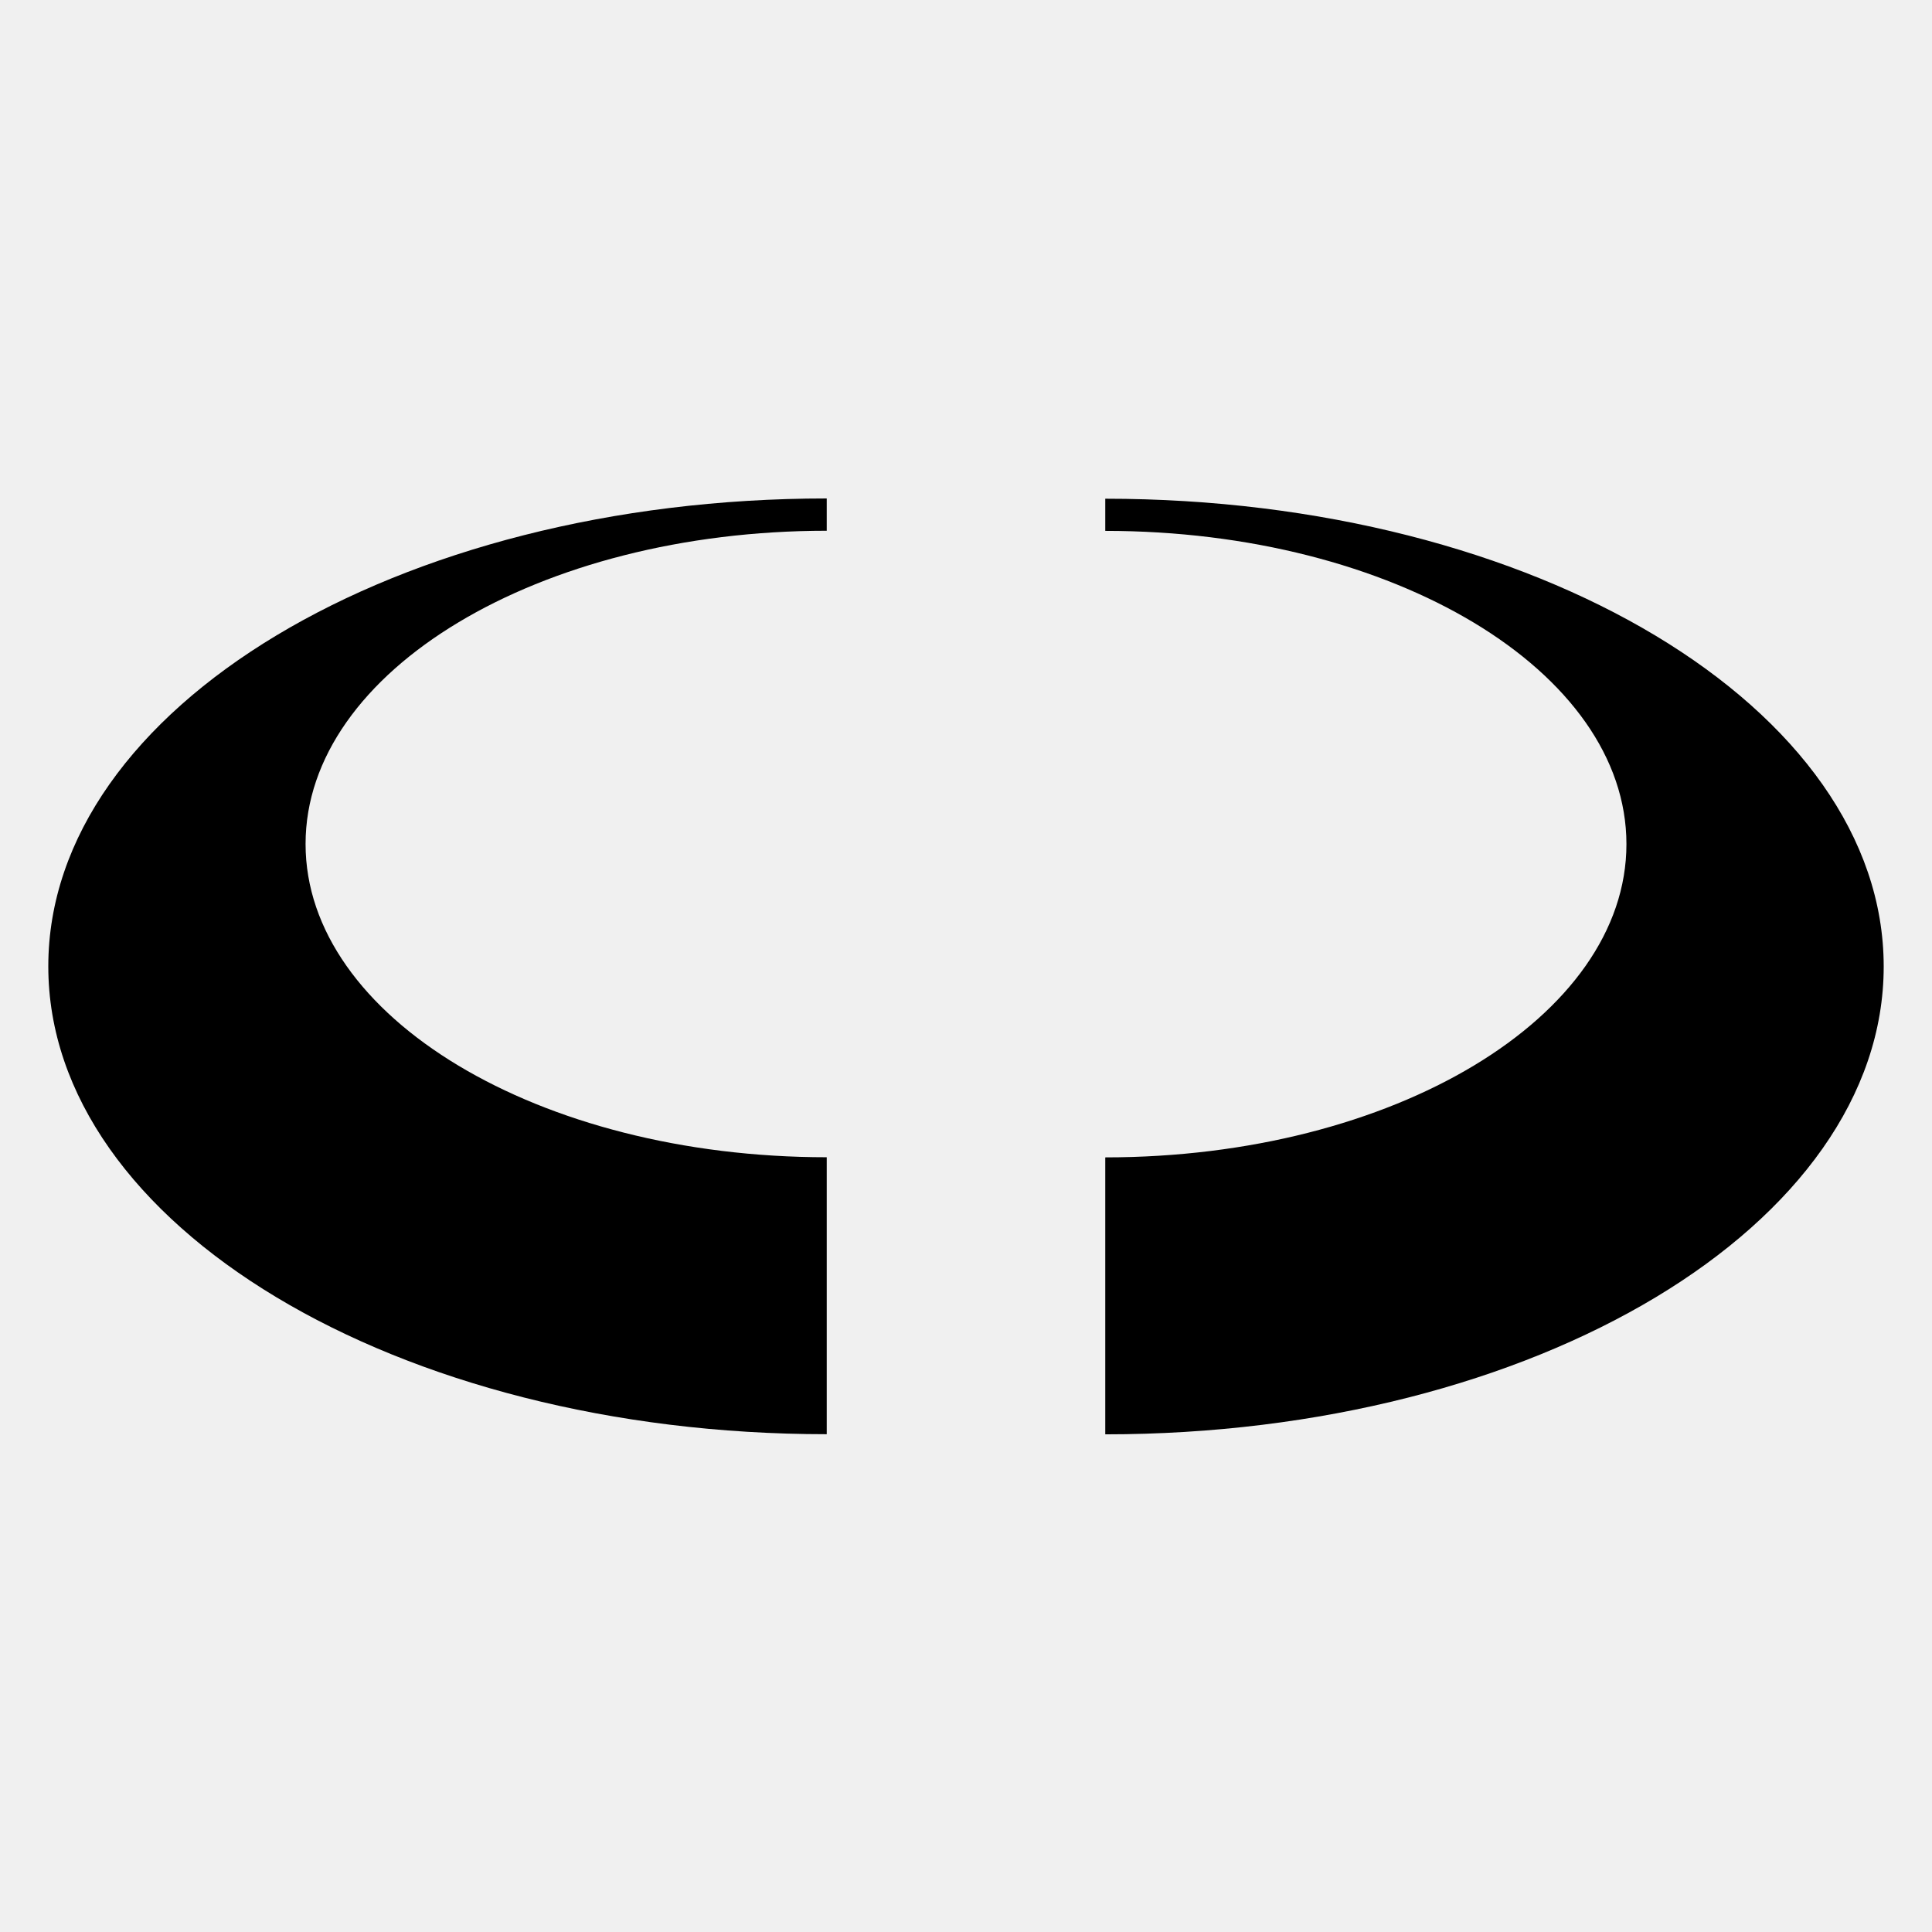
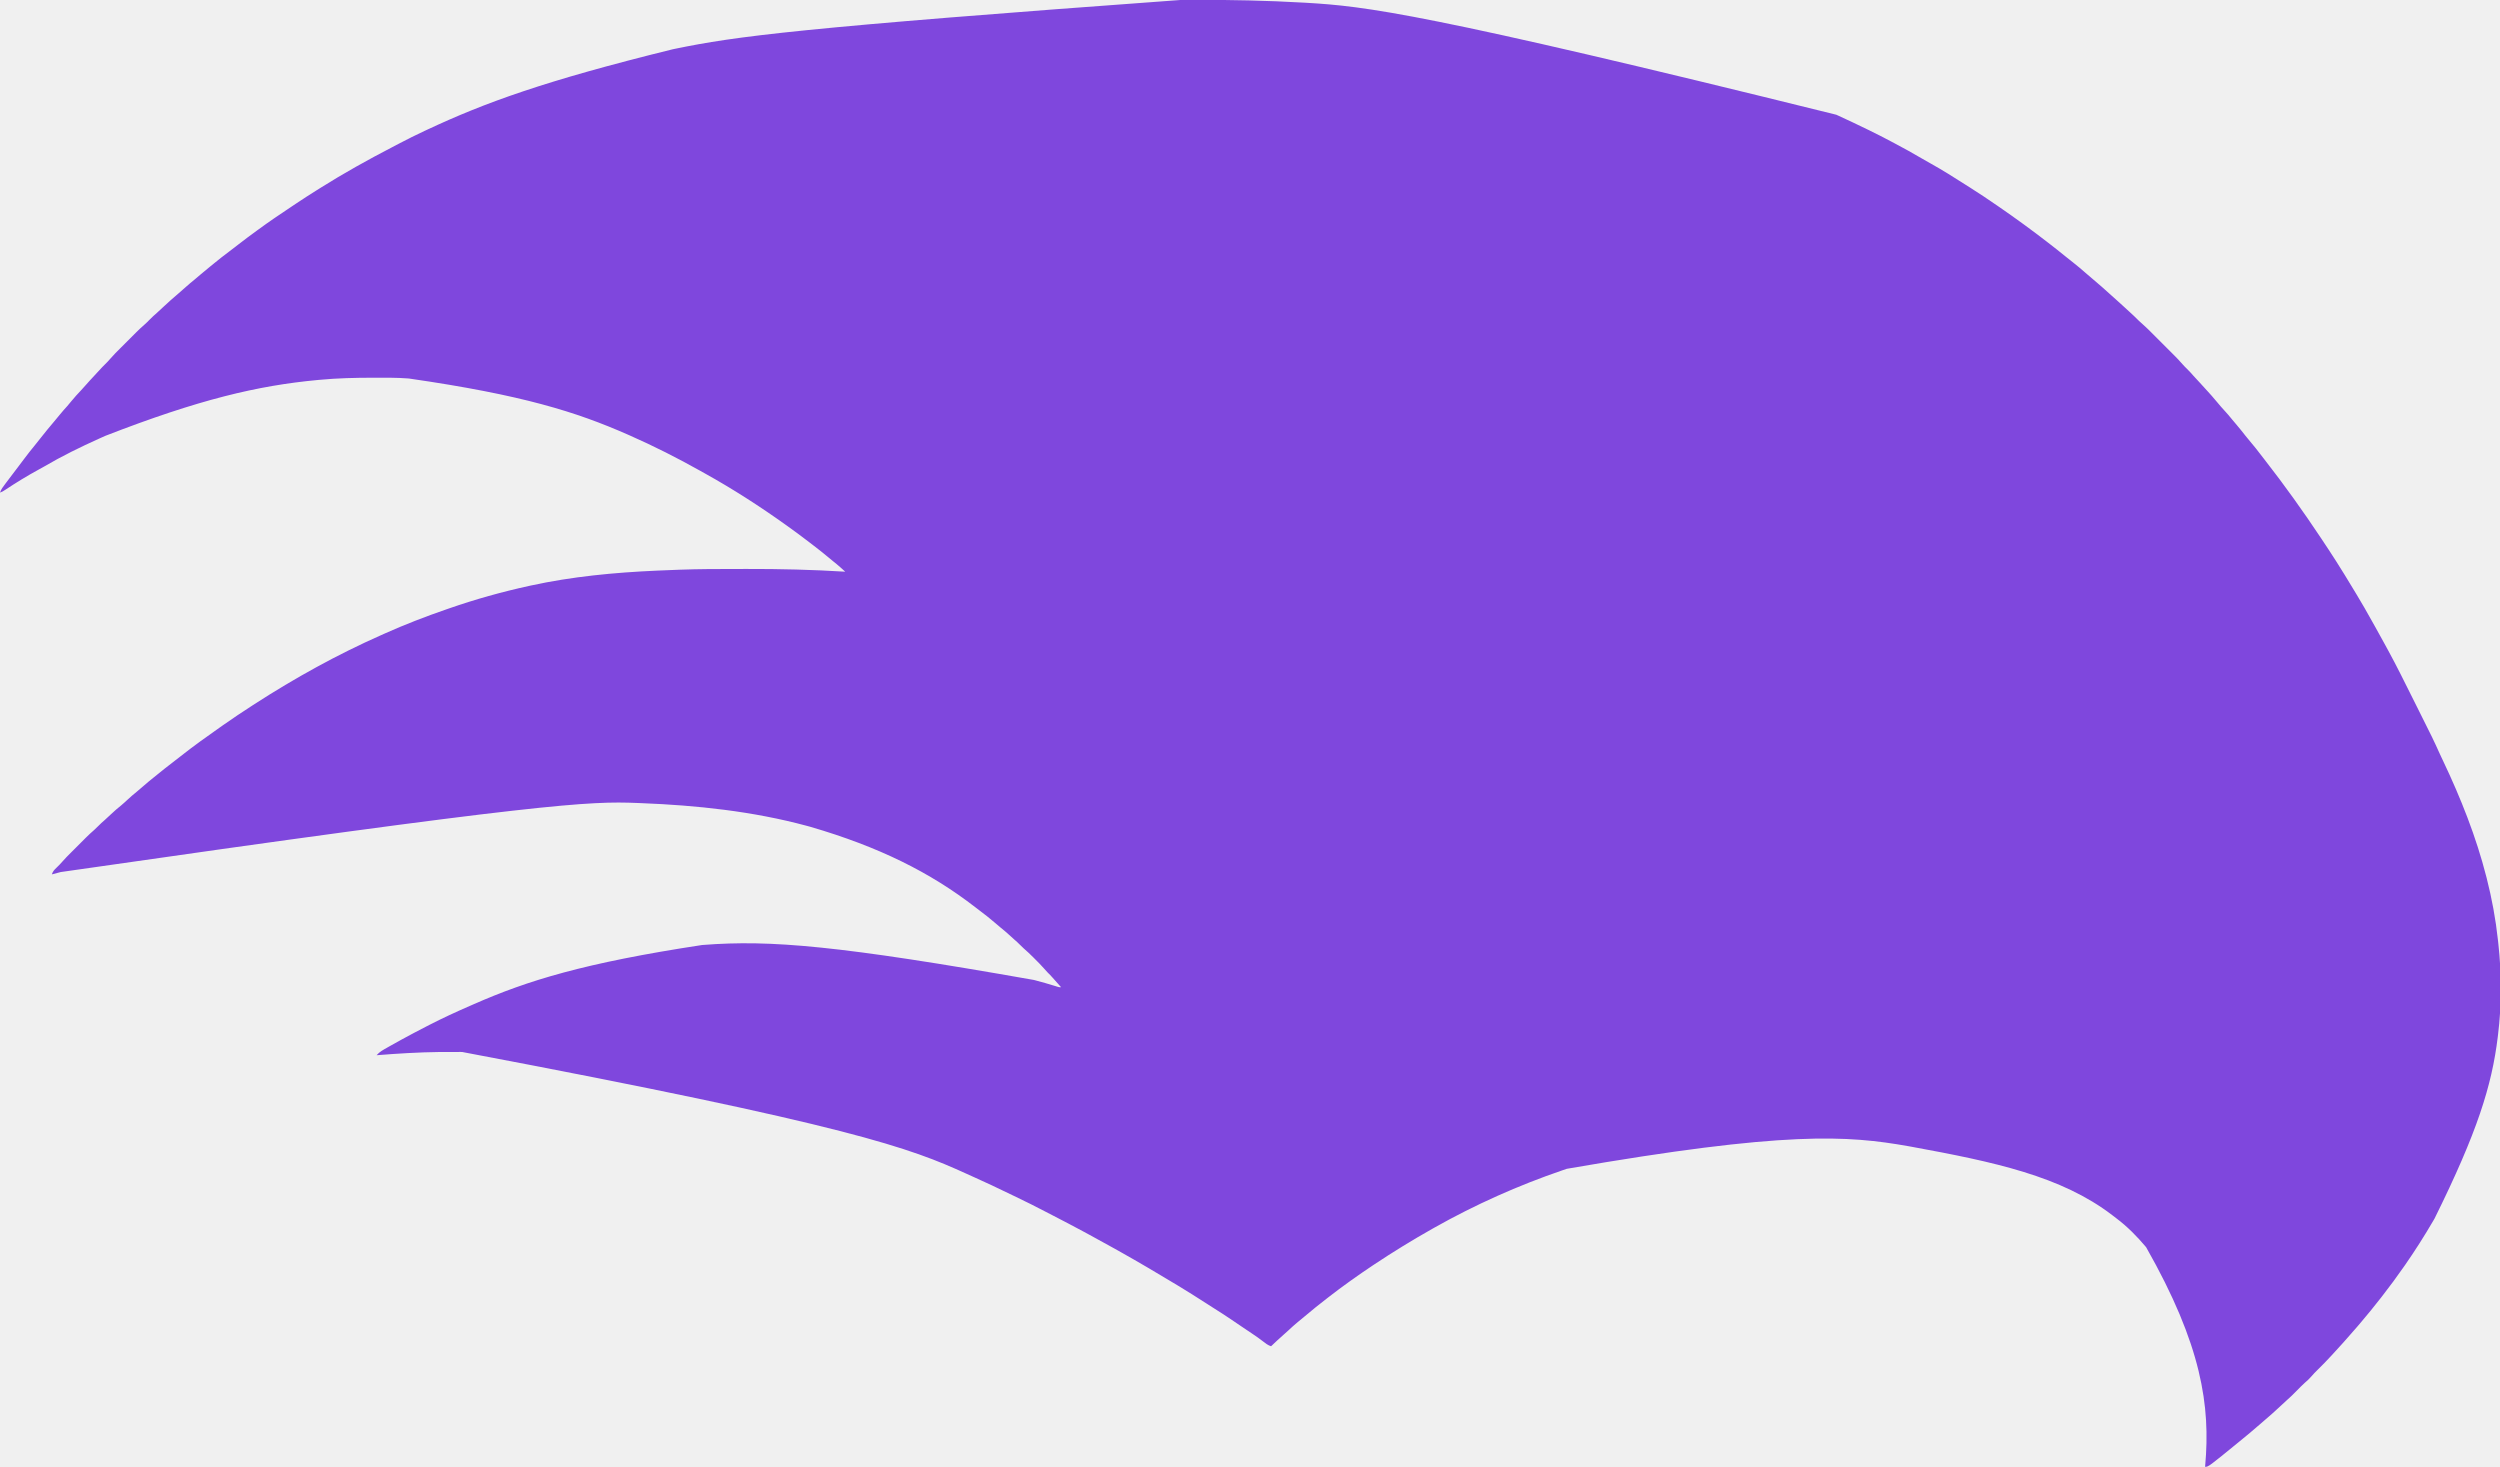
- <svg xmlns="http://www.w3.org/2000/svg" width="1000" height="1000" viewBox="0 0 1000 1000" fill="none">
-   <g clip-path="url(#clip0_1002_3)">
-     <path d="M25 500.205C25 633.944 205.38 742.342 427.916 742.342V598.989C278.924 598.989 158.162 526.396 158.162 436.851C158.162 347.307 278.924 274.713 427.916 274.713V258C205.414 258 25 366.432 25 500.137V500.205Z" fill="black" />
-     <path d="M572.084 258.068V274.781C721.076 274.781 841.839 347.375 841.839 436.919C841.839 526.464 721.076 599.057 572.084 599.057V742.41C794.586 742.41 975 633.978 975 500.273C975 366.568 794.62 258.136 572.084 258.136V258.068Z" fill="black" />
-   </g>
-   <defs>
-     <clipPath id="clip0_1002_3">
-       <rect width="1000" height="1000" fill="white" />
-     </clipPath>
-   </defs>
+ <svg xmlns="http://www.w3.org/2000/svg" version="1.1" width="3857" height="2263">
+   <path d="M0 0 C5.48 0.008 10.959 0.005 16.439 -0.004 C73.442 -0.089 130.364 1.055 187.286 4.351 C188.492 4.42 189.698 4.49 190.941 4.561 C281.65 9.873 372.166 19.561 1008.481 177.257 C1009.582 177.759 1010.682 178.26 1011.816 178.777 C1026.827 185.625 1041.704 192.736 1056.544 199.945 C1057.751 200.529 1057.751 200.529 1058.982 201.126 C1070.217 206.575 1081.314 212.25 1092.336 218.116 C1094.293 219.157 1096.253 220.193 1098.213 221.227 C1112.728 228.884 1127.035 236.79 1141.169 245.136 C1145.486 247.685 1149.842 250.148 1154.231 252.57 C1172.26 262.583 1189.76 273.671 1207.136 284.765 C1209.635 286.355 1212.144 287.932 1214.653 289.507 C1228.826 298.426 1242.695 307.753 1256.481 317.257 C1257.489 317.952 1258.497 318.646 1259.536 319.362 C1272.3 328.168 1284.963 337.104 1297.481 346.257 C1298.254 346.821 1299.027 347.386 1299.824 347.967 C1311.157 356.25 1322.371 364.677 1333.481 373.257 C1334.217 373.824 1334.953 374.392 1335.712 374.976 C1344.473 381.732 1353.16 388.566 1361.721 395.574 C1365.95 399.03 1370.228 402.411 1374.544 405.757 C1380.829 410.649 1386.838 415.824 1392.829 421.07 C1396.181 424.004 1399.572 426.889 1402.981 429.757 C1413.454 438.59 1423.795 447.548 1433.856 456.847 C1436.017 458.831 1438.2 460.776 1440.419 462.695 C1445.077 466.735 1449.581 470.94 1454.102 475.132 C1456.294 477.163 1458.494 479.184 1460.704 481.195 C1465.759 485.794 1470.723 490.444 1475.513 495.322 C1477.277 497.056 1479.083 498.659 1480.971 500.255 C1486.707 505.244 1492.025 510.657 1497.391 516.034 C1498.529 517.171 1499.667 518.308 1500.804 519.445 C1503.177 521.816 1505.548 524.188 1507.917 526.563 C1510.935 529.586 1513.957 532.605 1516.981 535.623 C1519.328 537.966 1521.672 540.311 1524.015 542.657 C1525.128 543.771 1526.241 544.883 1527.355 545.995 C1532.776 551.407 1538.144 556.821 1543.108 562.663 C1545.111 564.987 1547.284 567.118 1549.481 569.257 C1553.06 572.742 1556.361 576.381 1559.63 580.152 C1562.662 583.6 1565.824 586.924 1568.981 590.257 C1573.39 594.911 1577.711 599.616 1581.914 604.458 C1583.861 606.693 1585.856 608.882 1587.856 611.07 C1590.967 614.511 1593.946 618.02 1596.856 621.632 C1600.101 625.645 1603.469 629.481 1606.981 633.257 C1611.236 637.836 1615.254 642.55 1619.177 647.421 C1621.689 650.513 1624.268 653.542 1626.856 656.57 C1631.16 661.618 1635.284 666.785 1639.354 672.024 C1642.488 676.042 1645.727 679.951 1649.044 683.82 C1653.462 688.985 1657.658 694.29 1661.77 699.702 C1664.286 703.013 1666.844 706.29 1669.406 709.565 C1700.034 748.739 1728.938 789.3 1756.481 830.695 C1756.961 831.415 1757.441 832.135 1757.935 832.877 C1764.865 843.286 1771.764 853.71 1778.481 864.257 C1778.92 864.941 1779.358 865.626 1779.809 866.331 C1788.556 879.994 1796.975 893.853 1805.357 907.741 C1807.369 911.074 1809.39 914.402 1811.411 917.73 C1819.556 931.179 1827.359 944.79 1834.975 958.545 C1836.649 961.559 1838.342 964.562 1840.041 967.563 C1844.815 975.996 1849.475 984.491 1854.092 993.012 C1856.188 996.879 1858.295 1000.74 1860.414 1004.596 C1873.348 1028.298 1885.268 1052.527 1897.323 1076.683 C1899.487 1081.019 1901.655 1085.353 1903.826 1089.686 C1929.167 1140.271 1929.167 1140.271 1939.331 1162.73 C1941.014 1166.427 1942.755 1170.096 1944.505 1173.761 C1971.93 1231.438 1995.716 1291.291 2011.481 1353.257 C2011.662 1353.967 2011.843 1354.676 2012.03 1355.407 C2019.969 1386.608 2025.802 1418.212 2029.261 1450.232 C2029.481 1452.258 2029.71 1454.283 2029.939 1456.308 C2034.99 1502.037 2035.148 1550.596 2029.481 1596.257 C2029.308 1597.699 2029.135 1599.14 2028.961 1600.582 C2019.897 1674.781 1997.656 1746.726 1931.481 1880.257 C1930.55 1881.854 1930.55 1881.854 1929.6 1883.484 C1916.084 1906.66 1901.78 1929.214 1886.481 1951.257 C1885.953 1952.019 1885.425 1952.78 1884.88 1953.565 C1873.837 1969.436 1862.376 1985.014 1850.481 2000.257 C1849.847 2001.073 1849.847 2001.073 1849.199 2001.906 C1838.714 2015.379 1827.972 2028.641 1816.88 2041.62 C1815.4 2043.352 1813.923 2045.088 1812.446 2046.824 C1807.205 2052.972 1801.912 2059.059 1796.481 2065.042 C1794.685 2067.031 1792.922 2069.043 1791.169 2071.07 C1787.086 2075.754 1782.856 2080.301 1778.63 2084.855 C1776.642 2086.997 1774.668 2089.149 1772.708 2091.316 C1765.788 2098.938 1758.578 2106.235 1751.243 2113.459 C1747.659 2117.003 1744.172 2120.552 1740.907 2124.394 C1738.063 2127.708 1734.996 2130.5 1731.673 2133.324 C1727.23 2137.244 1723.139 2141.539 1718.981 2145.757 C1713.595 2151.221 1708.222 2156.607 1702.393 2161.599 C1698.993 2164.548 1695.748 2167.663 1692.481 2170.757 C1685.154 2177.698 1677.593 2184.329 1669.919 2190.882 C1665.498 2194.662 1661.093 2198.459 1656.707 2202.279 C1650.062 2208.063 1643.331 2213.716 1636.481 2219.257 C1634.71 2220.715 1632.939 2222.173 1631.169 2223.632 C1582.678 2263.257 1582.678 2263.257 1577.481 2263.257 C1577.572 2262.279 1577.572 2262.279 1577.665 2261.281 C1585.788 2169.672 1572.655 2075.881 1486.478 1924.389 C1472.607 1907.892 1457.662 1892.684 1440.404 1879.708 C1438.342 1878.152 1436.301 1876.572 1434.259 1874.992 C1355.523 1814.788 1253.014 1792.996 1123.481 1769.257 C1122.333 1769.054 1121.186 1768.851 1120.003 1768.641 C1025.882 1752.006 931.258 1744.75 592.634 1803.514 C590.487 1804.255 588.338 1804.991 586.188 1805.725 C518.04 1829.014 451.208 1858.859 388.481 1894.257 C387.413 1894.858 386.344 1895.46 385.243 1896.079 C354.506 1913.415 324.55 1931.838 295.169 1951.382 C294.417 1951.881 293.665 1952.381 292.891 1952.895 C281.955 1960.166 271.173 1967.632 260.481 1975.257 C259.121 1976.224 259.121 1976.224 257.734 1977.21 C246.806 1984.999 236.091 1993.042 225.481 2001.257 C224.717 2001.847 223.953 2002.437 223.166 2003.045 C211.338 2012.178 199.698 2021.489 188.316 2031.174 C184.911 2034.067 181.464 2036.896 177.981 2039.695 C172.595 2044.074 167.533 2048.758 162.462 2053.492 C160.215 2055.586 157.936 2057.63 155.606 2059.632 C149.046 2065.298 142.798 2071.324 136.481 2077.257 C131.544 2075.678 127.95 2072.772 123.919 2069.632 C118.484 2065.418 112.923 2061.5 107.183 2057.712 C102.585 2054.673 98.028 2051.575 93.466 2048.484 C91.618 2047.234 89.77 2045.984 87.923 2044.734 C85.081 2042.811 82.24 2040.888 79.401 2038.962 C68.968 2031.888 58.505 2024.909 47.775 2018.291 C43.971 2015.942 40.22 2013.52 36.481 2011.07 C7.657 1992.328 -21.887 1974.686 -51.519 1957.257 C-52.555 1956.647 -53.592 1956.038 -54.659 1955.409 C-68.22 1947.442 -81.855 1939.613 -95.57 1931.913 C-98.606 1930.208 -101.641 1928.498 -104.675 1926.788 C-117.838 1919.382 -131.065 1912.104 -144.367 1904.952 C-147.657 1903.183 -150.943 1901.41 -154.23 1899.636 C-168.967 1891.698 -183.782 1883.918 -198.671 1876.267 C-202.806 1874.141 -206.936 1872.007 -211.063 1869.868 C-226.177 1862.036 -241.295 1854.262 -256.698 1847.011 C-261.033 1844.97 -265.347 1842.888 -269.652 1840.784 C-286.281 1832.663 -303.016 1824.828 -319.895 1817.239 C-324.482 1815.177 -329.064 1813.103 -333.642 1811.022 C-419.929 1771.798 -508.55 1737.095 -1111.519 1623.257 C-1112.595 1623.244 -1112.595 1623.244 -1113.693 1623.231 C-1123.97 1623.114 -1134.242 1623.132 -1144.519 1623.257 C-1145.245 1623.266 -1145.972 1623.274 -1146.721 1623.283 C-1179.051 1623.687 -1211.294 1625.679 -1243.519 1628.257 C-1238.863 1622.806 -1232.891 1619.744 -1226.706 1616.257 C-1225.541 1615.594 -1224.376 1614.93 -1223.211 1614.266 C-1211.745 1607.749 -1200.166 1601.443 -1188.519 1595.257 C-1187.607 1594.772 -1186.694 1594.287 -1185.755 1593.787 C-1179.036 1590.225 -1172.285 1586.728 -1165.519 1583.257 C-1164.349 1582.655 -1163.179 1582.053 -1161.974 1581.433 C-1141.494 1570.916 -1120.685 1561.317 -1099.568 1552.149 C-1097.639 1551.31 -1095.712 1550.465 -1093.786 1549.617 C-1010.766 1513.108 -923.266 1485.915 -741.519 1458.257 C-740.37 1458.166 -740.37 1458.166 -739.198 1458.074 C-635.604 1450.034 -529.199 1459.18 -229.456 1512.132 C-228.626 1512.349 -227.795 1512.567 -226.94 1512.79 C-216.868 1515.439 -206.874 1518.29 -196.929 1521.385 C-196.135 1521.629 -195.34 1521.873 -194.521 1522.125 C-193.468 1522.453 -193.468 1522.453 -192.395 1522.788 C-190.356 1523.379 -190.356 1523.379 -187.519 1523.257 C-188.087 1522.628 -188.656 1521.999 -189.241 1521.351 C-192.909 1517.285 -196.567 1513.216 -200.144 1509.07 C-202.864 1505.942 -205.729 1503.022 -208.687 1500.121 C-210.407 1498.371 -211.998 1496.569 -213.585 1494.699 C-218.14 1489.462 -223.041 1484.589 -227.956 1479.695 C-228.859 1478.788 -229.762 1477.881 -230.693 1476.947 C-235.284 1472.362 -239.934 1467.924 -244.859 1463.699 C-246.844 1461.975 -248.693 1460.148 -250.519 1458.257 C-253.669 1455.065 -256.931 1452.086 -260.331 1449.163 C-262.874 1446.948 -265.35 1444.666 -267.831 1442.382 C-272.298 1438.309 -276.888 1434.449 -281.593 1430.656 C-284.241 1428.485 -286.83 1426.264 -289.411 1424.015 C-297.135 1417.294 -305.169 1411.061 -313.345 1404.903 C-315.501 1403.271 -317.643 1401.623 -319.78 1399.968 C-389.338 1346.175 -468.316 1306.759 -574.466 1275.811 C-576.431 1275.281 -578.394 1274.747 -580.358 1274.212 C-663.176 1251.881 -749.738 1242.681 -835.26 1239.346 C-837.427 1239.261 -839.594 1239.172 -841.761 1239.082 C-913.915 1236.161 -986.461 1238.456 -1730.688 1345.634 C-1735.278 1346.934 -1739.886 1348.119 -1744.519 1349.257 C-1743.092 1344.679 -1740.774 1342.226 -1737.331 1338.945 C-1734.192 1335.937 -1731.21 1332.942 -1728.388 1329.636 C-1724.314 1324.956 -1719.977 1320.571 -1715.585 1316.191 C-1714.33 1314.934 -1714.33 1314.934 -1713.05 1313.652 C-1711.29 1311.892 -1709.529 1310.133 -1707.768 1308.376 C-1705.089 1305.702 -1702.416 1303.024 -1699.743 1300.345 C-1698.024 1298.627 -1696.305 1296.908 -1694.585 1295.191 C-1693.795 1294.399 -1693.006 1293.607 -1692.192 1292.791 C-1687.985 1288.602 -1683.701 1284.571 -1679.191 1280.709 C-1677.024 1278.828 -1675.017 1276.816 -1673.019 1274.757 C-1669.773 1271.473 -1666.442 1268.396 -1662.937 1265.394 C-1659.622 1262.465 -1656.424 1259.417 -1653.206 1256.382 C-1648.054 1251.534 -1642.792 1246.946 -1637.261 1242.531 C-1634.068 1239.884 -1631.045 1237.091 -1628.019 1234.257 C-1623.316 1229.858 -1618.492 1225.705 -1613.468 1221.671 C-1609.9 1218.75 -1606.429 1215.728 -1602.956 1212.695 C-1598.124 1208.483 -1593.252 1204.359 -1588.214 1200.394 C-1586.11 1198.726 -1584.025 1197.041 -1581.948 1195.339 C-1574.311 1189.081 -1566.593 1182.959 -1558.729 1176.988 C-1554.351 1173.664 -1550.013 1170.297 -1545.706 1166.882 C-1526.284 1151.536 -1506.137 1137.115 -1485.872 1122.909 C-1484.232 1121.757 -1482.592 1120.604 -1480.954 1119.45 C-1465.699 1108.7 -1450.202 1098.37 -1434.519 1088.257 C-1433.582 1087.652 -1432.645 1087.046 -1431.68 1086.422 C-1369.449 1046.249 -1304.204 1010.137 -1236.462 980.12 C-1234.58 979.285 -1232.701 978.445 -1230.822 977.603 C-1199.667 963.687 -1167.781 951.355 -1135.519 940.257 C-1134.222 939.806 -1132.926 939.354 -1131.629 938.902 C-1091.333 924.872 -1050.194 913.39 -1008.519 904.257 C-1007.699 904.077 -1006.878 903.897 -1006.033 903.712 C-941.712 889.682 -876.92 883.558 -811.269 880.632 C-810.567 880.601 -809.864 880.569 -809.141 880.537 C-798.602 880.064 -788.062 879.637 -777.519 879.257 C-776.822 879.232 -776.125 879.206 -775.408 879.18 C-746.219 878.125 -717.029 878.07 -687.824 878.072 C-682.577 878.072 -677.329 878.065 -672.082 878.051 C-621.499 877.921 -571.012 879.12 -520.519 882.257 C-522.079 880.843 -523.64 879.431 -525.202 878.019 C-526.072 877.232 -526.941 876.445 -527.837 875.635 C-531.744 872.171 -535.794 868.897 -539.852 865.615 C-541.757 864.063 -543.648 862.497 -545.538 860.929 C-553.449 854.369 -561.406 847.917 -569.601 841.714 C-571.86 839.998 -574.109 838.27 -576.359 836.542 C-587.607 827.914 -598.963 819.469 -610.519 811.257 C-611.226 810.751 -611.933 810.246 -612.662 809.724 C-652.585 781.203 -694.087 754.496 -736.983 730.667 C-739.313 729.372 -741.637 728.068 -743.96 726.761 C-779.325 706.906 -815.414 688.63 -852.519 672.257 C-854.316 671.463 -854.316 671.463 -856.149 670.653 C-935.171 635.9 -1017.876 609.634 -1193.519 584.257 C-1194.21 584.202 -1194.901 584.147 -1195.614 584.09 C-1212.433 582.787 -1229.347 583.011 -1246.206 583.007 C-1247.015 583.007 -1247.823 583.006 -1248.656 583.006 C-1276.375 582.998 -1303.904 583.668 -1331.519 586.257 C-1332.436 586.342 -1333.353 586.427 -1334.298 586.514 C-1426.926 595.157 -1517.497 616.517 -1661.968 672.653 C-1665.219 674.122 -1668.476 675.575 -1671.734 677.027 C-1700.483 689.961 -1729.047 703.974 -1756.241 719.937 C-1759.151 721.624 -1762.101 723.23 -1765.056 724.836 C-1782.683 734.435 -1799.922 745.01 -1816.634 756.122 C-1819.255 757.856 -1821.52 759.258 -1824.519 760.257 C-1822.882 755.035 -1819.64 751.073 -1816.394 746.757 C-1815.778 745.93 -1815.162 745.102 -1814.527 744.25 C-1808.524 736.209 -1802.433 728.234 -1796.335 720.265 C-1793.459 716.501 -1790.616 712.715 -1787.792 708.912 C-1782.281 701.492 -1776.546 694.291 -1770.687 687.144 C-1767.663 683.45 -1764.707 679.707 -1761.769 675.945 C-1754.905 667.169 -1747.826 658.586 -1740.609 650.099 C-1737.659 646.625 -1734.762 643.113 -1731.894 639.57 C-1728.316 635.171 -1724.573 630.962 -1720.753 626.773 C-1718.507 624.244 -1716.383 621.647 -1714.269 619.007 C-1709.609 613.243 -1704.583 607.87 -1699.515 602.468 C-1697.28 600.084 -1695.092 597.67 -1692.956 595.195 C-1688.473 590.004 -1683.776 585.008 -1679.113 579.98 C-1677.534 578.274 -1675.963 576.562 -1674.394 574.847 C-1669.297 569.285 -1664.172 563.8 -1658.749 558.55 C-1656.906 556.655 -1655.196 554.729 -1653.479 552.721 C-1649.169 547.783 -1644.568 543.162 -1639.929 538.534 C-1639.026 537.63 -1638.122 536.726 -1637.191 535.794 C-1635.291 533.893 -1633.389 531.992 -1631.486 530.094 C-1629.068 527.681 -1626.654 525.264 -1624.241 522.846 C-1621.911 520.51 -1619.576 518.179 -1617.241 515.847 C-1616.386 514.99 -1615.531 514.132 -1614.649 513.249 C-1610.297 508.913 -1605.884 504.718 -1601.211 500.729 C-1598.679 498.526 -1596.364 496.158 -1594.019 493.757 C-1590.356 490.006 -1586.57 486.523 -1582.607 483.091 C-1579.163 480.066 -1575.846 476.909 -1572.519 473.757 C-1565.094 466.724 -1557.427 460.014 -1549.644 453.382 C-1545.487 449.833 -1541.373 446.25 -1537.331 442.57 C-1533.173 438.797 -1528.872 435.241 -1524.507 431.71 C-1521.111 428.923 -1517.782 426.065 -1514.456 423.195 C-1509.794 419.178 -1505.085 415.246 -1500.253 411.433 C-1498.123 409.738 -1496.012 408.028 -1493.909 406.3 C-1486.611 400.309 -1479.238 394.47 -1471.654 388.844 C-1466.612 385.097 -1461.65 381.257 -1456.706 377.382 C-1447.451 370.146 -1438.015 363.173 -1428.519 356.257 C-1427.766 355.707 -1427.013 355.156 -1426.238 354.589 C-1418.131 348.664 -1409.969 342.832 -1401.675 337.171 C-1400.859 336.614 -1400.044 336.057 -1399.203 335.482 C-1390.991 329.881 -1382.738 324.341 -1374.467 318.827 C-1372.017 317.194 -1369.571 315.557 -1367.124 313.919 C-1356.68 306.944 -1346.135 300.151 -1335.488 293.49 C-1333.832 292.453 -1332.179 291.413 -1330.526 290.373 C-1294.382 267.625 -1257.004 246.812 -1219.101 227.159 C-1215.464 225.273 -1211.836 223.37 -1208.218 221.449 C-1195.48 214.691 -1182.582 208.359 -1169.519 202.257 C-1168.191 201.635 -1166.863 201.012 -1165.535 200.39 C-1076.622 158.772 -983.882 124.818 -786.519 76.257 C-785.509 76.048 -784.499 75.839 -783.459 75.623 C-688.994 56.105 -593.305 43.214 0 0 Z " fill="#7F47DD" transform="translate(1824.519,-0.2571381)" />
</svg>
